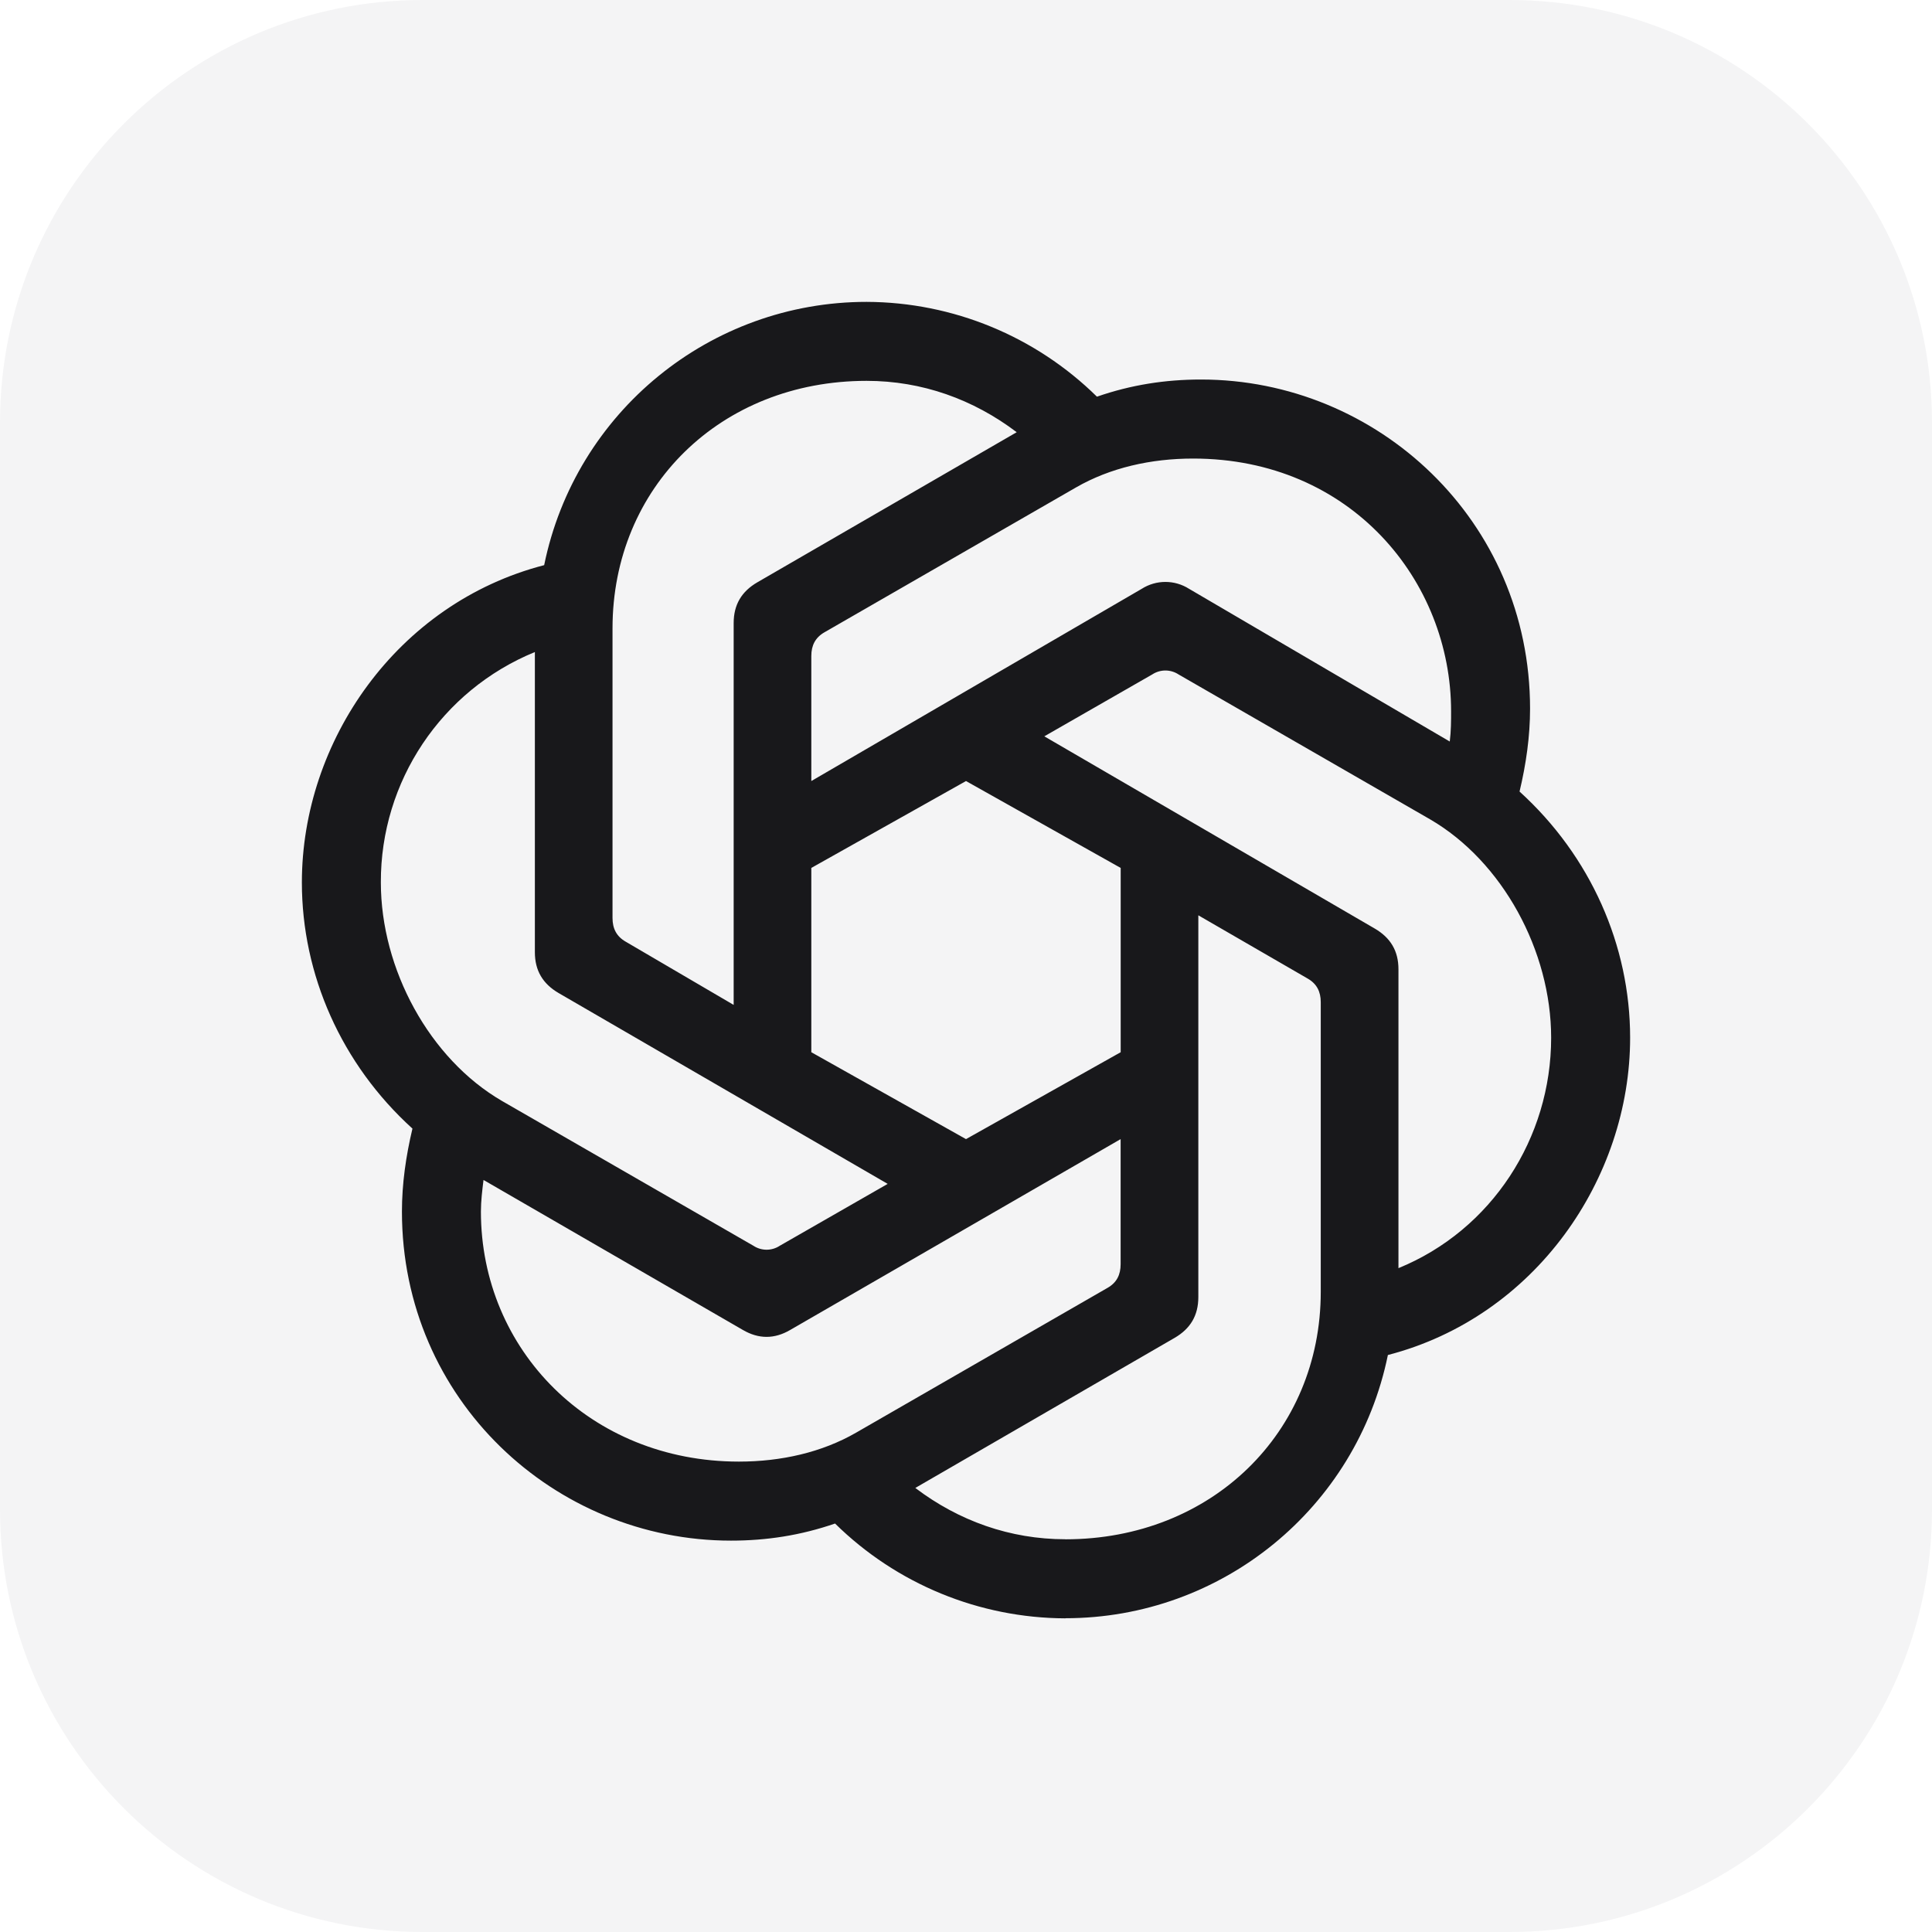
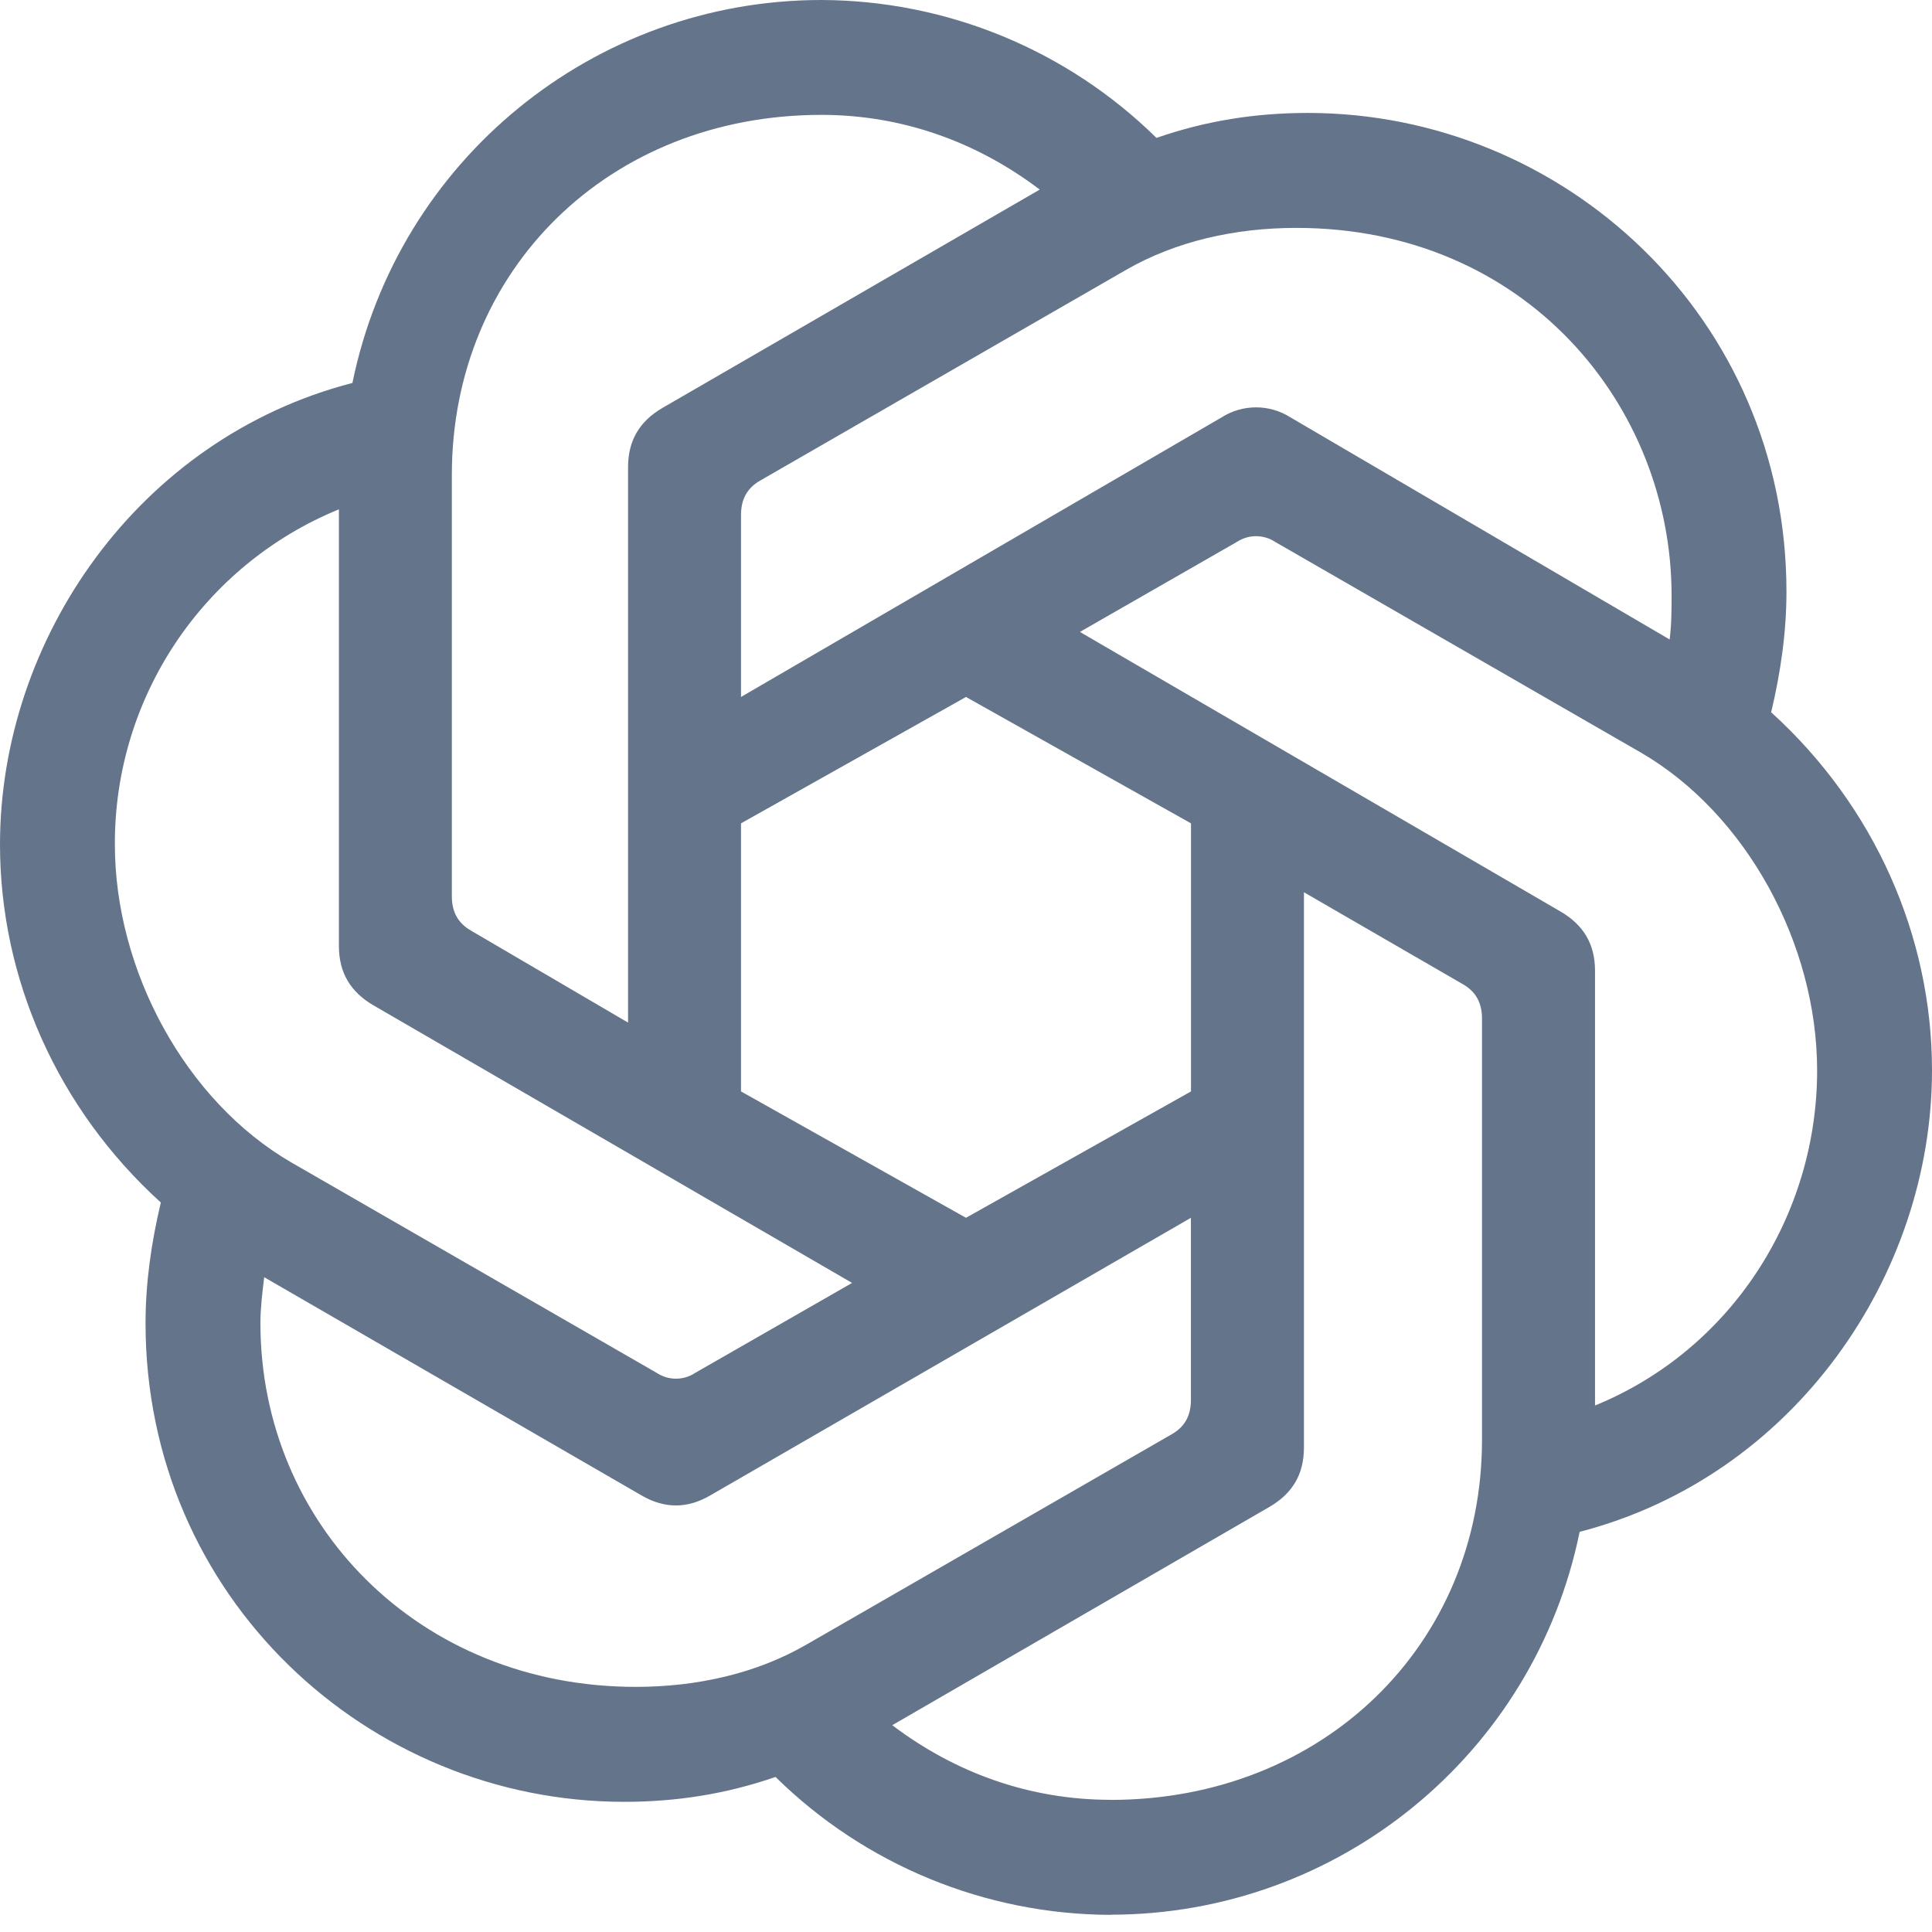
- <svg xmlns="http://www.w3.org/2000/svg" width="64" height="64" viewBox="0 0 64 64">
-   <rect width="64" height="64" rx="14" fill="#f4f4f5" />
-   <svg x="10" y="10" width="44" height="44" fill="#18181b" fill-rule="evenodd" viewBox="0 0 24 24">
-     <path d="M9.205 8.658v-2.26c0-.19.072-.333.238-.428l4.543-2.616c.619-.357 1.356-.523 2.117-.523 2.854 0 4.662 2.212 4.662 4.566 0 .167 0 .357-.024.547l-4.71-2.759a.797.797 0 00-.856 0l-5.97 3.473zm10.609 8.8V12.06c0-.333-.143-.57-.429-.737l-5.97-3.473 1.95-1.118a.433.433 0 01.476 0l4.543 2.617c1.309.76 2.189 2.378 2.189 3.948 0 1.808-1.07 3.473-2.76 4.163zM7.802 12.703l-1.95-1.142c-.167-.095-.239-.238-.239-.428V5.899c0-2.545 1.95-4.472 4.591-4.472 1 0 1.927.333 2.712.928L8.23 5.067c-.285.166-.428.404-.428.737v6.898zM12 15.128l-2.795-1.57v-3.33L12 8.658l2.795 1.57v3.33L12 15.128zm1.796 7.23c-1 0-1.927-.332-2.712-.927l4.686-2.712c.285-.166.428-.404.428-.737v-6.898l1.974 1.142c.167.095.238.238.238.428v5.233c0 2.545-1.974 4.472-4.614 4.472zm-5.637-5.303l-4.544-2.617c-1.308-.761-2.188-2.378-2.188-3.948A4.482 4.482 0 014.21 6.327v5.423c0 .333.143.571.428.738l5.947 3.449-1.95 1.118a.432.432 0 01-.476 0zm-.262 3.9c-2.688 0-4.662-2.021-4.662-4.519 0-.19.024-.38.047-.57l4.686 2.71c.286.167.571.167.856 0l5.97-3.448v2.26c0 .19-.07.333-.237.428l-4.543 2.616c-.619.357-1.356.523-2.117.523zm5.899 2.83a5.947 5.947 0 005.827-4.756C22.287 18.339 24 15.84 24 13.296c0-1.665-.713-3.282-1.998-4.448.119-.5.19-.999.19-1.498 0-3.401-2.759-5.947-5.946-5.947-.642 0-1.26.095-1.88.31A5.962 5.962 0 0010.205 0a5.947 5.947 0 00-5.827 4.757C1.713 5.447 0 7.945 0 10.49c0 1.666.713 3.283 1.998 4.448-.119.5-.19 1-.19 1.499 0 3.401 2.759 5.946 5.946 5.946.642 0 1.26-.095 1.88-.309a5.96 5.96 0 004.162 1.713z" />
-   </svg>
+ <svg xmlns="http://www.w3.org/2000/svg" width="64" height="64" fill="#64748b" fill-rule="evenodd" viewBox="0 0 24 24">
+   <path d="M9.205 8.658v-2.26c0-.19.072-.333.238-.428l4.543-2.616c.619-.357 1.356-.523 2.117-.523 2.854 0 4.662 2.212 4.662 4.566 0 .167 0 .357-.024.547l-4.71-2.759a.797.797 0 00-.856 0l-5.97 3.473zm10.609 8.8V12.06c0-.333-.143-.57-.429-.737l-5.97-3.473 1.95-1.118a.433.433 0 01.476 0l4.543 2.617c1.309.76 2.189 2.378 2.189 3.948 0 1.808-1.07 3.473-2.76 4.163zM7.802 12.703l-1.95-1.142c-.167-.095-.239-.238-.239-.428V5.899c0-2.545 1.95-4.472 4.591-4.472 1 0 1.927.333 2.712.928L8.23 5.067c-.285.166-.428.404-.428.737v6.898zM12 15.128l-2.795-1.57v-3.33L12 8.658l2.795 1.57v3.33L12 15.128zm1.796 7.23c-1 0-1.927-.332-2.712-.927l4.686-2.712c.285-.166.428-.404.428-.737v-6.898l1.974 1.142c.167.095.238.238.238.428v5.233c0 2.545-1.974 4.472-4.614 4.472zm-5.637-5.303l-4.544-2.617c-1.308-.761-2.188-2.378-2.188-3.948A4.482 4.482 0 014.21 6.327v5.423c0 .333.143.571.428.738l5.947 3.449-1.95 1.118a.432.432 0 01-.476 0zm-.262 3.9c-2.688 0-4.662-2.021-4.662-4.519 0-.19.024-.38.047-.57l4.686 2.71c.286.167.571.167.856 0l5.97-3.448v2.26c0 .19-.07.333-.237.428l-4.543 2.616c-.619.357-1.356.523-2.117.523zm5.899 2.83a5.947 5.947 0 005.827-4.756C22.287 18.339 24 15.84 24 13.296c0-1.665-.713-3.282-1.998-4.448.119-.5.19-.999.19-1.498 0-3.401-2.759-5.947-5.946-5.947-.642 0-1.26.095-1.88.31A5.962 5.962 0 0010.205 0a5.947 5.947 0 00-5.827 4.757C1.713 5.447 0 7.945 0 10.49c0 1.666.713 3.283 1.998 4.448-.119.5-.19 1-.19 1.499 0 3.401 2.759 5.946 5.946 5.946.642 0 1.26-.095 1.88-.309a5.96 5.96 0 004.162 1.713z" />
</svg>
